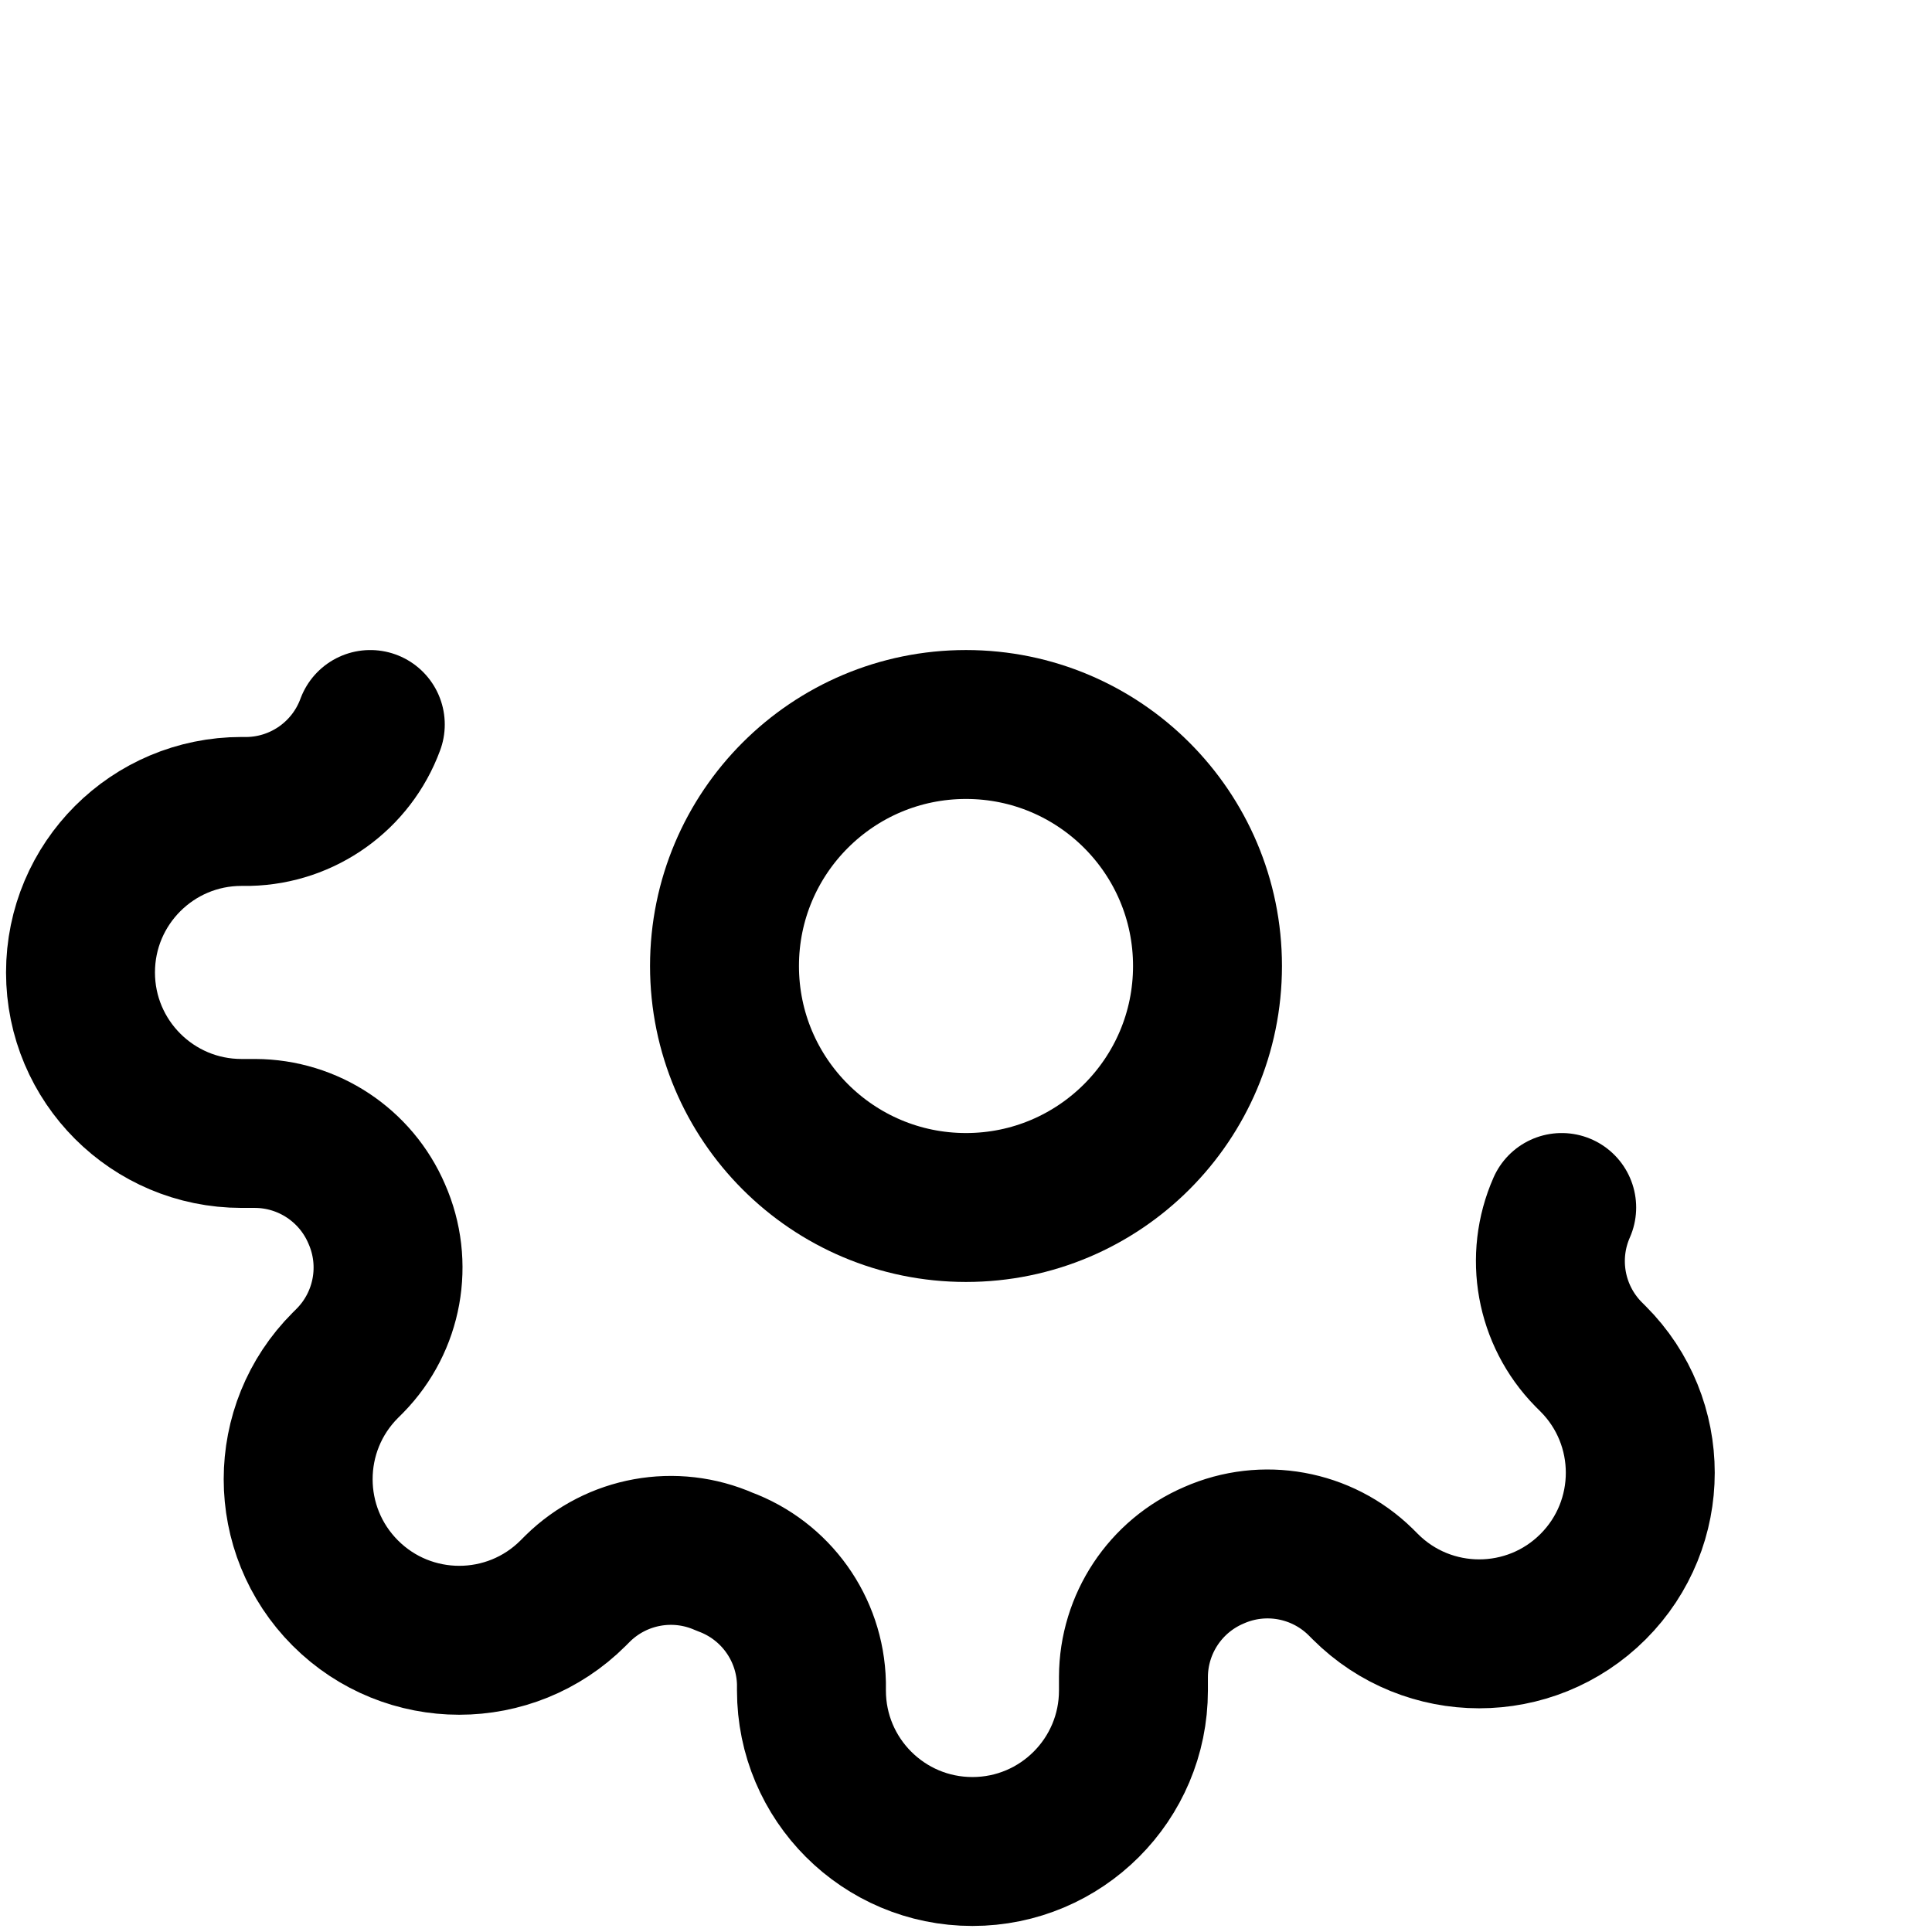
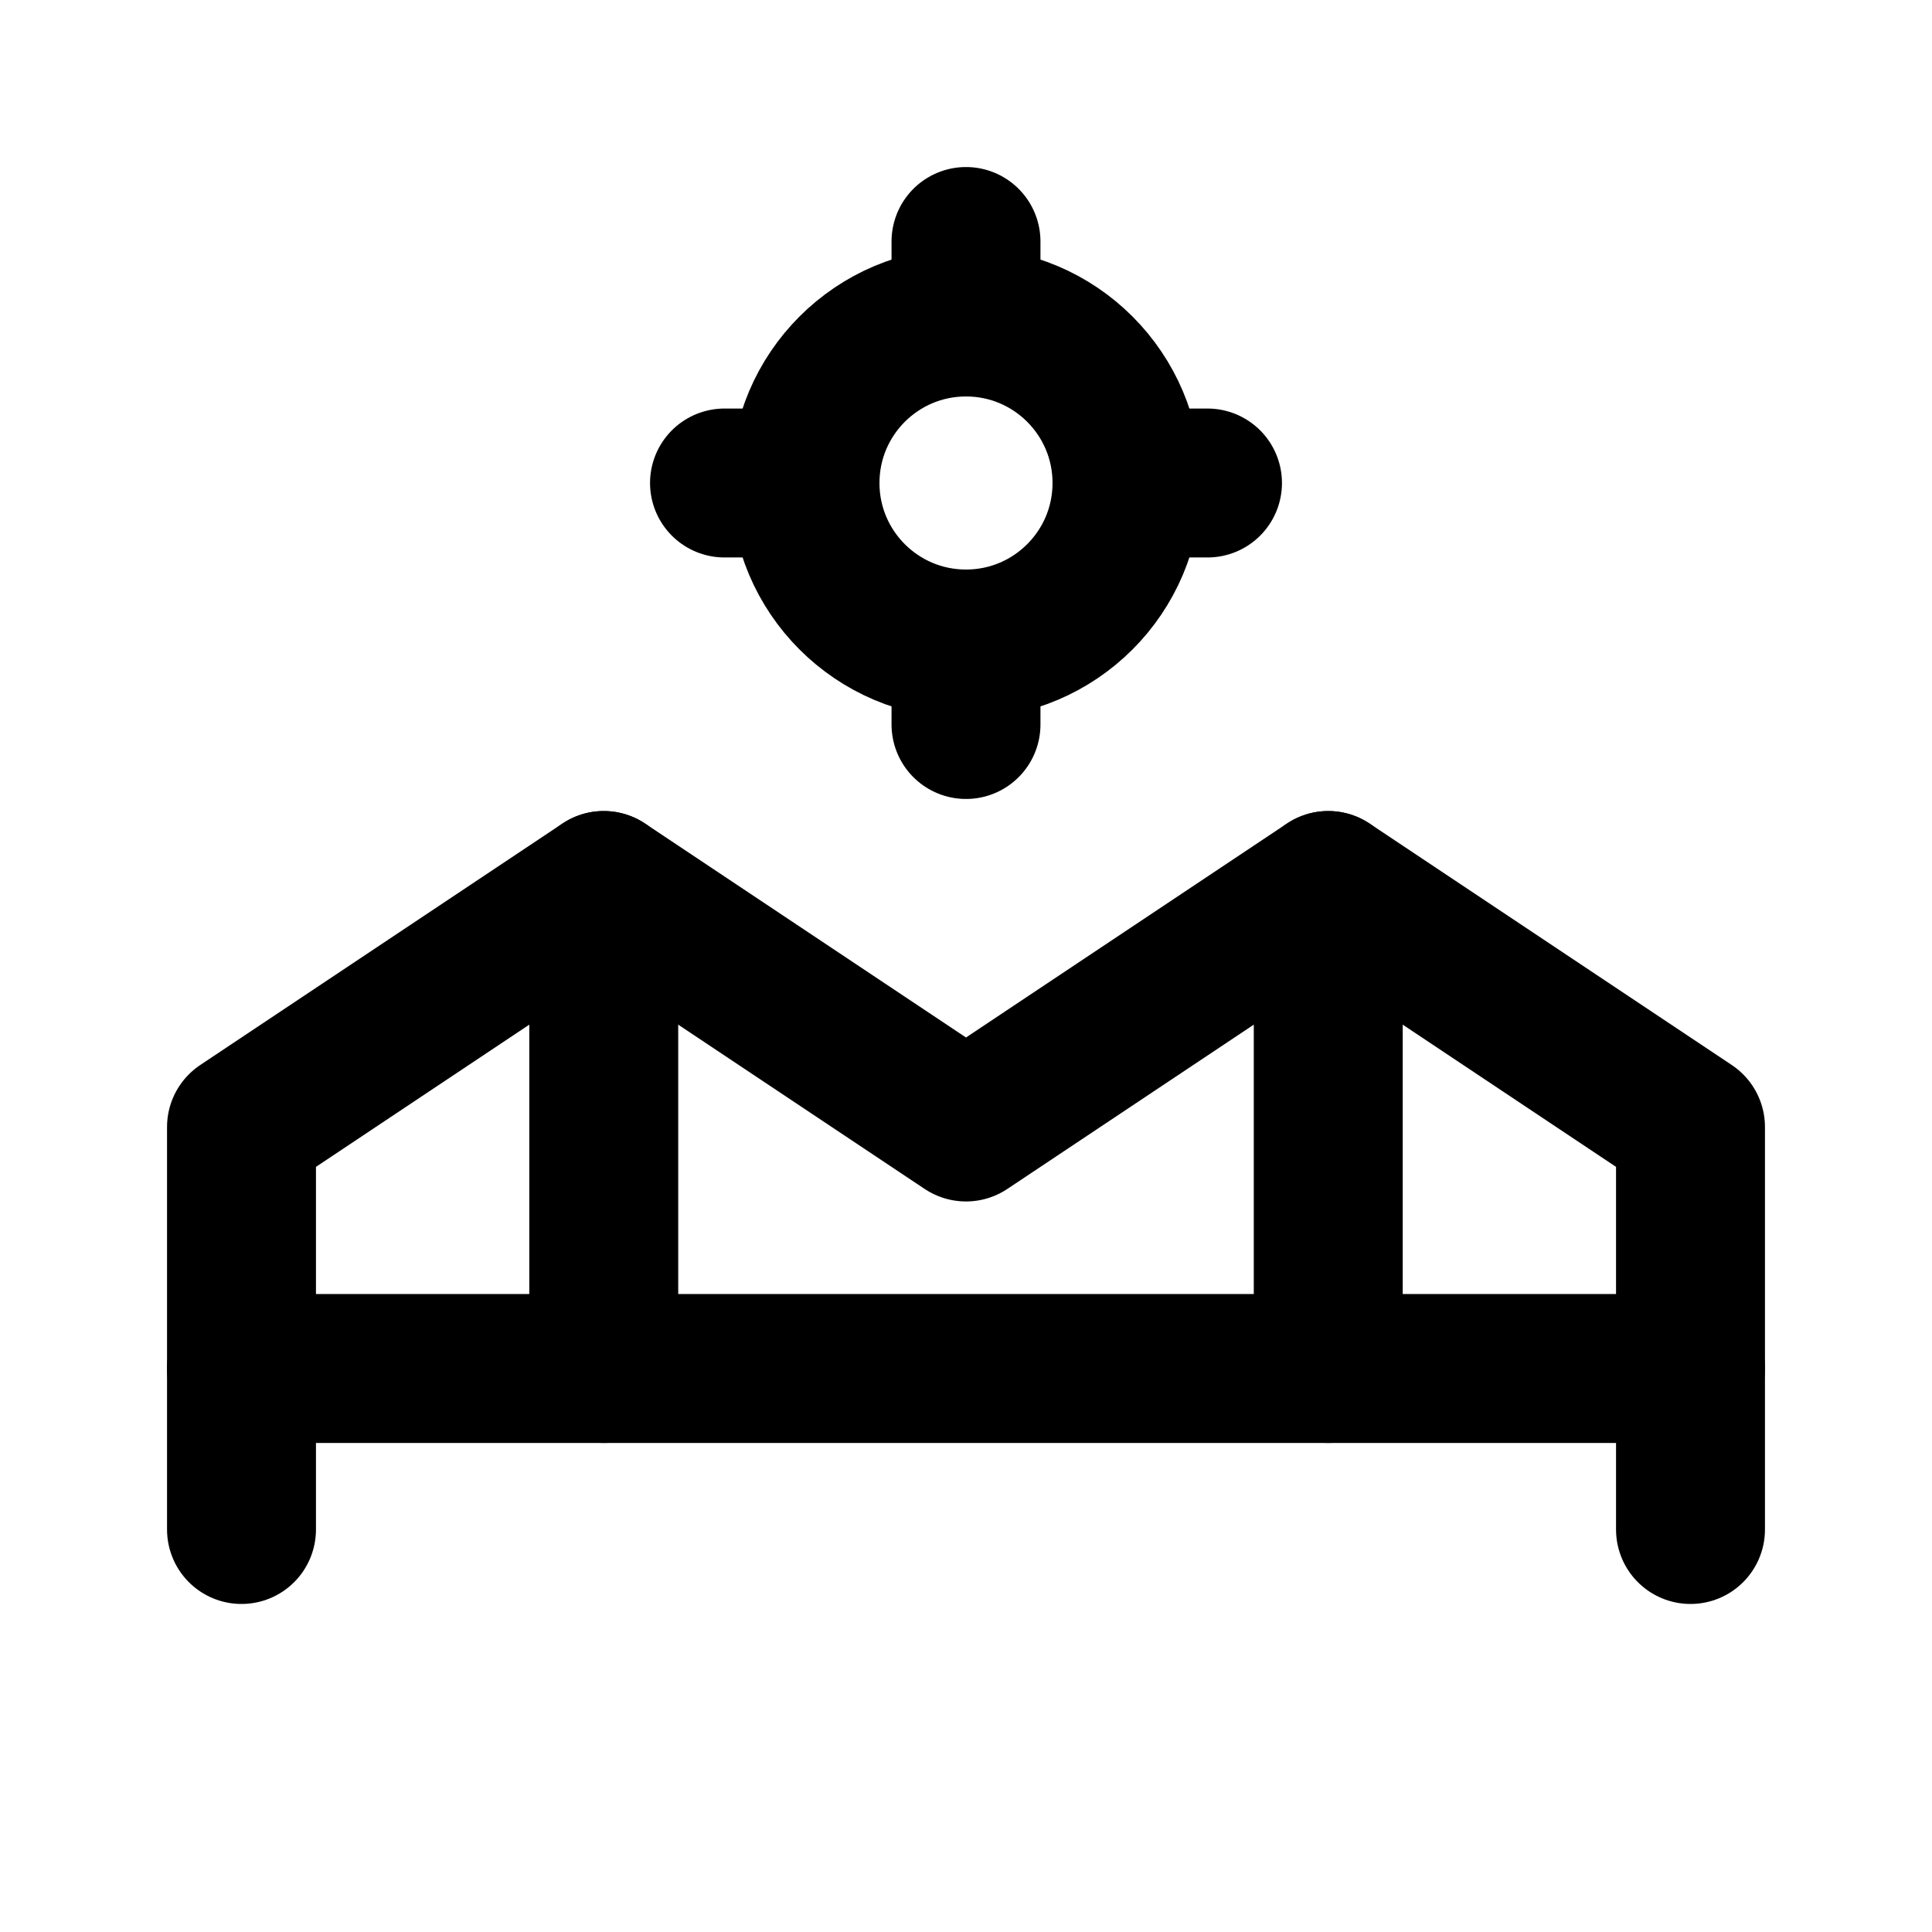
- <svg xmlns="http://www.w3.org/2000/svg" viewBox="0 0 24 24" fill="none" stroke="currentColor" stroke-width="1.85" stroke-linecap="round" stroke-linejoin="round">
-   <circle cx="12" cy="12" r="3" />
-   <path d="M19.4 15a1.65 1.65 0 0 0 .33 1.82l.06.06a2 2 0 1 1-2.83 2.83l-.06-.06a1.65 1.65 0 0 0-1.82-.33 1.65 1.65 0 0 0-1 1.51V21a2 2 0 1 1-4 0v-.09A1.65 1.65 0 0 0 9 19.4a1.65 1.65 0 0 0-1.82.33l-.06.06a2 2 0 1 1-2.83-2.83l.06-.06a1.65 1.65 0 0 0 .33-1.82 1.65 1.65 0 0 0-1.51-1H3a2 2 0 1 1 0-4h.09A1.65 1.65 0 0 0 4.6 9" />
+ <svg xmlns="http://www.w3.org/2000/svg" width="24" height="24" viewBox="0 0 24 24" fill="none" stroke="currentColor" stroke-width="1.85" stroke-linecap="round" stroke-linejoin="round" role="img" aria-labelledby="sector-capital-goods-title">
+   <circle cx="12" cy="6" r="2" />
+   <line x1="12" y1="3" x2="12" y2="4" />
+   <line x1="12" y1="8" x2="12" y2="9" />
+   <line x1="9" y1="6" x2="10" y2="6" />
+   <line x1="14" y1="6" x2="15" y2="6" />
+   <path d="M3 19V14L7.5 11 12 14 16.5 11 21 14V19" />
+   <line x1="3" y1="17" x2="21" y2="17" />
+   <line x1="7.5" y1="11" x2="7.5" y2="17" />
+   <line x1="16.5" y1="11" x2="16.5" y2="17" />
</svg>
